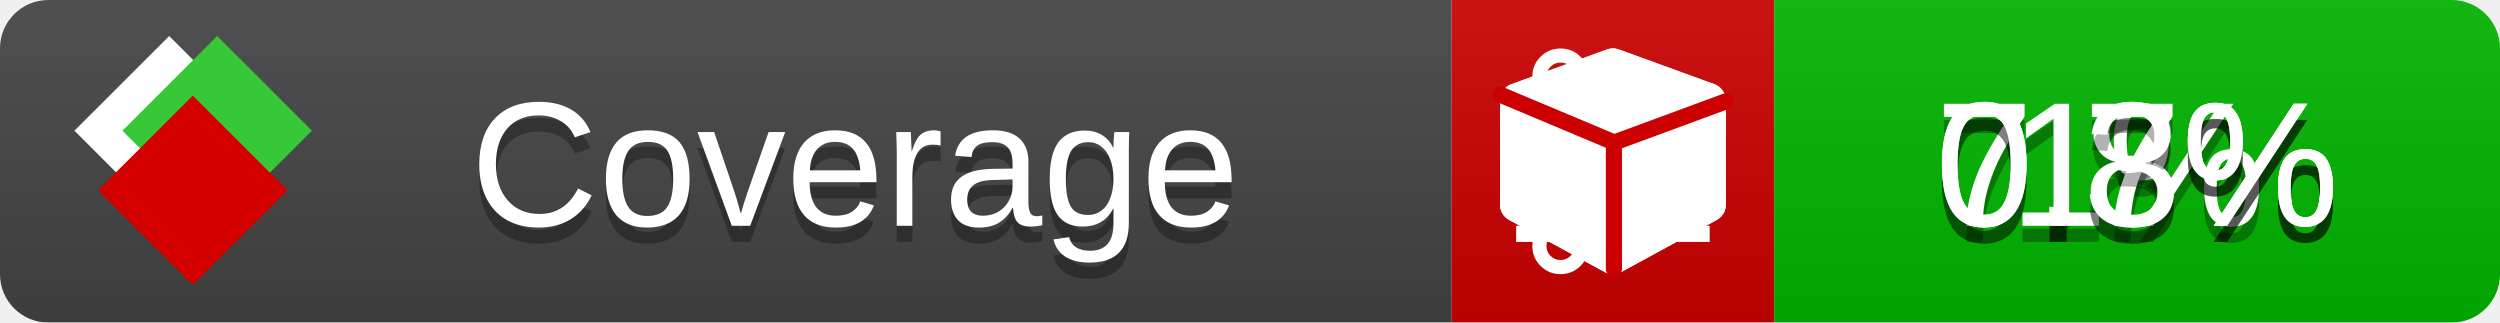
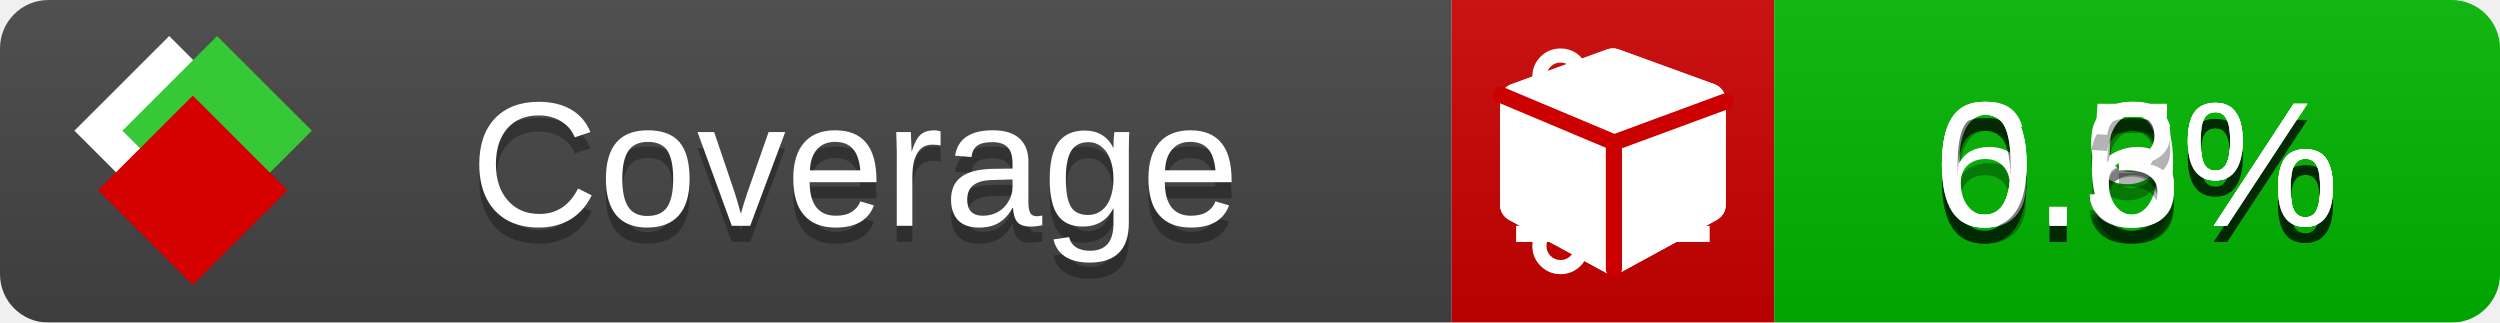
<svg xmlns="http://www.w3.org/2000/svg" xmlns:xlink="http://www.w3.org/1999/xlink" width="155" height="20">
  <style type="text/css">
          
            @keyframes fade1 {
                0% { visibility: visible; opacity: 1; }
               23% { visibility: visible; opacity: 1; }
               25% { visibility: hidden; opacity: 0; }
               48% { visibility: hidden; opacity: 0; }
               50% { visibility: hidden; opacity: 0; }
               73% { visibility: hidden; opacity: 0; }
               75% { visibility: hidden; opacity: 0; }
               98% { visibility: hidden; opacity: 0; }
              100% { visibility: visible; opacity: 1; }
            }
            @keyframes fade2 {
                0% { visibility: hidden; opacity: 0; }
               23% { visibility: hidden; opacity: 0; }
               25% { visibility: visible; opacity: 1; }
               48% { visibility: visible; opacity: 1; }
               50% { visibility: hidden; opacity: 0; }
               73% { visibility: hidden; opacity: 0; }
               75% { visibility: hidden; opacity: 0; }
               98% { visibility: hidden; opacity: 0; }
              100% { visibility: hidden; opacity: 0; }
            }
            @keyframes fade3 {
                0% { visibility: hidden; opacity: 0; }
               23% { visibility: hidden; opacity: 0; }
               25% { visibility: hidden; opacity: 0; }
               48% { visibility: hidden; opacity: 0; }
               50% { visibility: visible; opacity: 1; }
               73% { visibility: visible; opacity: 1; }
               75% { visibility: hidden; opacity: 0; }
               98% { visibility: hidden; opacity: 0; }
              100% { visibility: hidden; opacity: 0; }
            }
            @keyframes fade4 {
                0% { visibility: hidden; opacity: 0; }
               23% { visibility: hidden; opacity: 0; }
               25% { visibility: hidden; opacity: 0; }
               48% { visibility: hidden; opacity: 0; }
               50% { visibility: hidden; opacity: 0; }
               73% { visibility: hidden; opacity: 0; }
               75% { visibility: visible; opacity: 1; }
               98% { visibility: visible; opacity: 1; }
              100% { visibility: hidden; opacity: 0; }
            }
            .linecoverage {
                animation-duration: 15s;
                animation-name: fade1;
                animation-iteration-count: infinite;
            }
            .branchcoverage {
                animation-duration: 15s;
                animation-name: fade2;
                animation-iteration-count: infinite;
            }
            .methodcoverage {
                animation-duration: 15s;
                animation-name: fade3;
                animation-iteration-count: infinite;
            }
            .fullmethodcoverage {
                animation-duration: 15s;
                animation-name: fade4;
                animation-iteration-count: infinite;
            }
          
    </style>
  <defs>
    <linearGradient id="gradient" x2="0" y2="100%">
      <stop offset="0" stop-color="#bbb" stop-opacity=".1" />
      <stop offset="1" stop-opacity=".1" />
    </linearGradient>
    <linearGradient id="c">
      <stop offset="0" stop-color="#d40000" />
      <stop offset="1" stop-color="#ff2a2a" />
    </linearGradient>
    <linearGradient id="a">
      <stop offset="0" stop-color="#e0e0de" />
      <stop offset="1" stop-color="#fff" />
    </linearGradient>
    <linearGradient id="b">
      <stop offset="0" stop-color="#37c837" />
      <stop offset="1" stop-color="#217821" />
    </linearGradient>
    <linearGradient xlink:href="#a" id="e" x1="106.44" x2="69.96" y1="-11.96" y2="-46.84" gradientTransform="matrix(-.8426 -.00045 -.00045 -.8426 -94.27 -75.82)" gradientUnits="userSpaceOnUse" />
    <linearGradient xlink:href="#b" id="f" x1="56.19" x2="77.97" y1="-23.45" y2="10.62" gradientTransform="matrix(.8426 .00045 .00045 .8426 94.27 75.82)" gradientUnits="userSpaceOnUse" />
    <linearGradient xlink:href="#c" id="g" x1="79.98" x2="132.9" y1="10.79" y2="10.79" gradientTransform="matrix(.8426 .00045 .00045 .8426 94.27 75.82)" gradientUnits="userSpaceOnUse" />
    <mask id="mask">
      <rect width="155" height="20" rx="3" fill="#fff" />
    </mask>
    <g id="icon" transform="matrix(.04486 0 0 .04481 -.48 -.63)">
      <rect width="52.92" height="52.92" x="-109.72" y="-27.13" fill="url(#e)" transform="rotate(-135)" />
      <rect width="52.92" height="52.92" x="70.19" y="-39.18" fill="url(#f)" transform="rotate(45)" />
      <rect width="52.92" height="52.92" x="80.05" y="-15.74" fill="url(#g)" transform="rotate(45)" />
    </g>
  </defs>
  <g mask="url(#mask)">
    <rect x="0" y="0" width="90" height="20" fill="#444" />
    <rect x="90" y="0" width="20" height="20" fill="#c00" />
    <rect x="110" y="0" width="45" height="20" fill="#00B600" />
    <rect x="0" y="0" width="155" height="20" fill="url(#gradient)" />
  </g>
  <g>
    <path class="linecoverage" stroke="#fff" d="M94 6.5 h12 M94 10.5 h12 M94 14.5 h12" />
    <path class="branchcoverage" fill="#fff" d="m 97.628,15.247 q 0,-0.364 -0.255,-0.619 -0.255,-0.255 -0.619,-0.255 -0.364,0 -0.619,0.255 -0.255,0.255 -0.255,0.619 0,0.364 0.255,0.619 0.255,0.255 0.619,0.255 0.364,0 0.619,-0.255 0.255,-0.255 0.255,-0.619 z m 0,-10.493 q 0,-0.364 -0.255,-0.619 -0.255,-0.255 -0.619,-0.255 -0.364,0 -0.619,0.255 -0.255,0.255 -0.255,0.619 0,0.364 0.255,0.619 0.255,0.255 0.619,0.255 0.364,0 0.619,-0.255 0.255,-0.255 0.255,-0.619 z m 5.83,1.166 q 0,-0.364 -0.255,-0.619 -0.255,-0.255 -0.619,-0.255 -0.364,0 -0.619,0.255 -0.255,0.255 -0.255,0.619 0,0.364 0.255,0.619 0.255,0.255 0.619,0.255 0.364,0 0.619,-0.255 0.255,-0.255 0.255,-0.619 z m 0.874,0 q 0,0.474 -0.237,0.879 -0.237,0.405 -0.638,0.633 -0.018,2.614 -2.059,3.771 -0.619,0.346 -1.849,0.738 -1.166,0.364 -1.544,0.647 -0.378,0.282 -0.378,0.911 l 0,0.237 q 0.401,0.228 0.638,0.633 0.237,0.405 0.237,0.879 0,0.729 -0.51,1.239 -0.51,0.51 -1.239,0.51 -0.729,0 -1.239,-0.51 -0.51,-0.51 -0.51,-1.239 0,-0.474 0.237,-0.879 0.237,-0.405 0.638,-0.633 l 0,-7.469 q -0.401,-0.228 -0.638,-0.633 -0.237,-0.405 -0.237,-0.879 0,-0.729 0.51,-1.239 0.51,-0.51 1.239,-0.51 0.729,0 1.239,0.51 0.51,0.51 0.51,1.239 0,0.474 -0.237,0.879 -0.237,0.405 -0.638,0.633 l 0,4.527 q 0.492,-0.237 1.403,-0.519 0.501,-0.155 0.797,-0.269 0.296,-0.114 0.642,-0.282 0.346,-0.169 0.537,-0.36 0.191,-0.191 0.369,-0.465 0.178,-0.273 0.255,-0.633 0.077,-0.36 0.077,-0.833 -0.401,-0.228 -0.638,-0.633 -0.237,-0.405 -0.237,-0.879 0,-0.729 0.51,-1.239 0.51,-0.51 1.239,-0.51 0.729,0 1.239,0.51 0.51,0.51 0.51,1.239 z" />
    <path class="methodcoverage" fill="#fff" d="m 100.538,15.629 5.385,-2.936 v -5.351 l -5.385,1.96 z M 100,8.351 105.873,6.214 100,4.077 94.127,6.214 Z m 7,-2.12 v 6.462 q 0,0.294 -0.151,0.547 -0.151,0.252 -0.412,0.395 l -5.923,3.231 q -0.236,0.135 -0.513,0.135 -0.278,0 -0.513,-0.135 l -5.923,-3.231 Q 93.303,13.492 93.151,13.239 93,12.987 93,12.692 v -6.462 q 0,-0.337 0.194,-0.614 0.194,-0.278 0.513,-0.395 l 5.923,-2.154 q 0.185,-0.067 0.37,-0.067 0.185,0 0.37,0.067 l 5.923,2.154 q 0.32,0.118 0.513,0.395 Q 107,5.894 107,6.231 Z" />
    <path class="fullmethodcoverage" fill="#fff" d="m 107,6.231 v 6.462 c 0,0.196 -0.051,0.379 -0.151,0.547 -0.101,0.168 -0.238,0.3 -0.412,0.395 l -5.923,3.231 c -0.157,0.09 -0.328,0.135 -0.513,0.135 -0.185,0 -0.356,-0.045 -0.513,-0.135 l -5.923,-3.231 C 93.39,13.539 93.252,13.407 93.151,13.239 93.05,13.071 93,12.889 93,12.692 v -6.462 c 0,-0.224 0.065,-0.429 0.194,-0.614 0.129,-0.185 0.3,-0.317 0.513,-0.395 l 5.923,-2.154 c 0.123,-0.045 0.247,-0.067 0.37,-0.067 0.123,0 0.247,0.022 0.37,0.067 l 5.923,2.154 c 0.213,0.079 0.384,0.21 0.513,0.395 0.129,0.185 0.194,0.39 0.194,0.614 z" />
    <path class="fullmethodcoverage" style="fill:none;stroke:#cc0000;stroke-width:1;stroke-linecap:round;stroke-dasharray:none;stroke-opacity:1" d="m 100.064,16.677 -0.002,-7.833 6.906,-2.547" />
    <path class="fullmethodcoverage" style="fill:none;stroke:#cc0000;stroke-width:1;stroke-linecap:round;stroke-dasharray:none;stroke-opacity:1" d="M 99.914,8.765 93.052,5.882" />
  </g>
  <g fill="#fff" text-anchor="middle" font-family="Verdana,Arial,Geneva,sans-serif" font-size="11">
    <a xlink:href="https://github.com/danielpalme/ReportGenerator" target="_top">
      <use xlink:href="#icon" transform="translate(3,1) scale(3.5)" />
    </a>
    <text x="53" y="15" fill="#010101" fill-opacity=".3">Coverage</text>
    <text x="53" y="14" fill="#fff">Coverage</text>
-     <text class="linecoverage" x="132.5" y="15" fill="#010101" fill-opacity=".3">1%</text>
-     <text class="linecoverage" x="132.5" y="14">1%</text>
-     <text class="branchcoverage" x="132.5" y="15" fill="#010101" fill-opacity=".3">7.8%</text>
-     <text class="branchcoverage" x="132.5" y="14">7.8%</text>
-     <text class="methodcoverage" x="132.5" y="15" fill="#010101" fill-opacity=".3">0.7%</text>
-     <text class="methodcoverage" x="132.5" y="14">0.7%</text>
+     <text class="linecoverage" x="132.5" y="15" fill="#010101" fill-opacity=".3">0.9%</text>
+     <text class="linecoverage" x="132.5" y="14">0.9%</text>
+     <text class="branchcoverage" x="132.5" y="15" fill="#010101" fill-opacity=".3">6.5%</text>
+     <text class="branchcoverage" x="132.5" y="14">6.5%</text>
+     <text class="methodcoverage" x="132.5" y="15" fill="#010101" fill-opacity=".3">0.6%</text>
+     <text class="methodcoverage" x="132.5" y="14">0.6%</text>
    <text class="fullmethodcoverage" x="132.5" y="15" fill="#010101" fill-opacity=".3">0.3%</text>
    <text class="fullmethodcoverage" x="132.5" y="14">0.3%</text>
  </g>
  <g>
    <rect class="linecoverage" x="90" y="0" width="65" height="20" fill-opacity="0" />
    <rect class="branchcoverage" x="90" y="0" width="65" height="20" fill-opacity="0" />
    <rect class="methodcoverage" x="90" y="0" width="65" height="20" fill-opacity="0" />
    <rect class="fullmethodcoverage" x="90" y="0" width="65" height="20" fill-opacity="0" />
  </g>
</svg>
